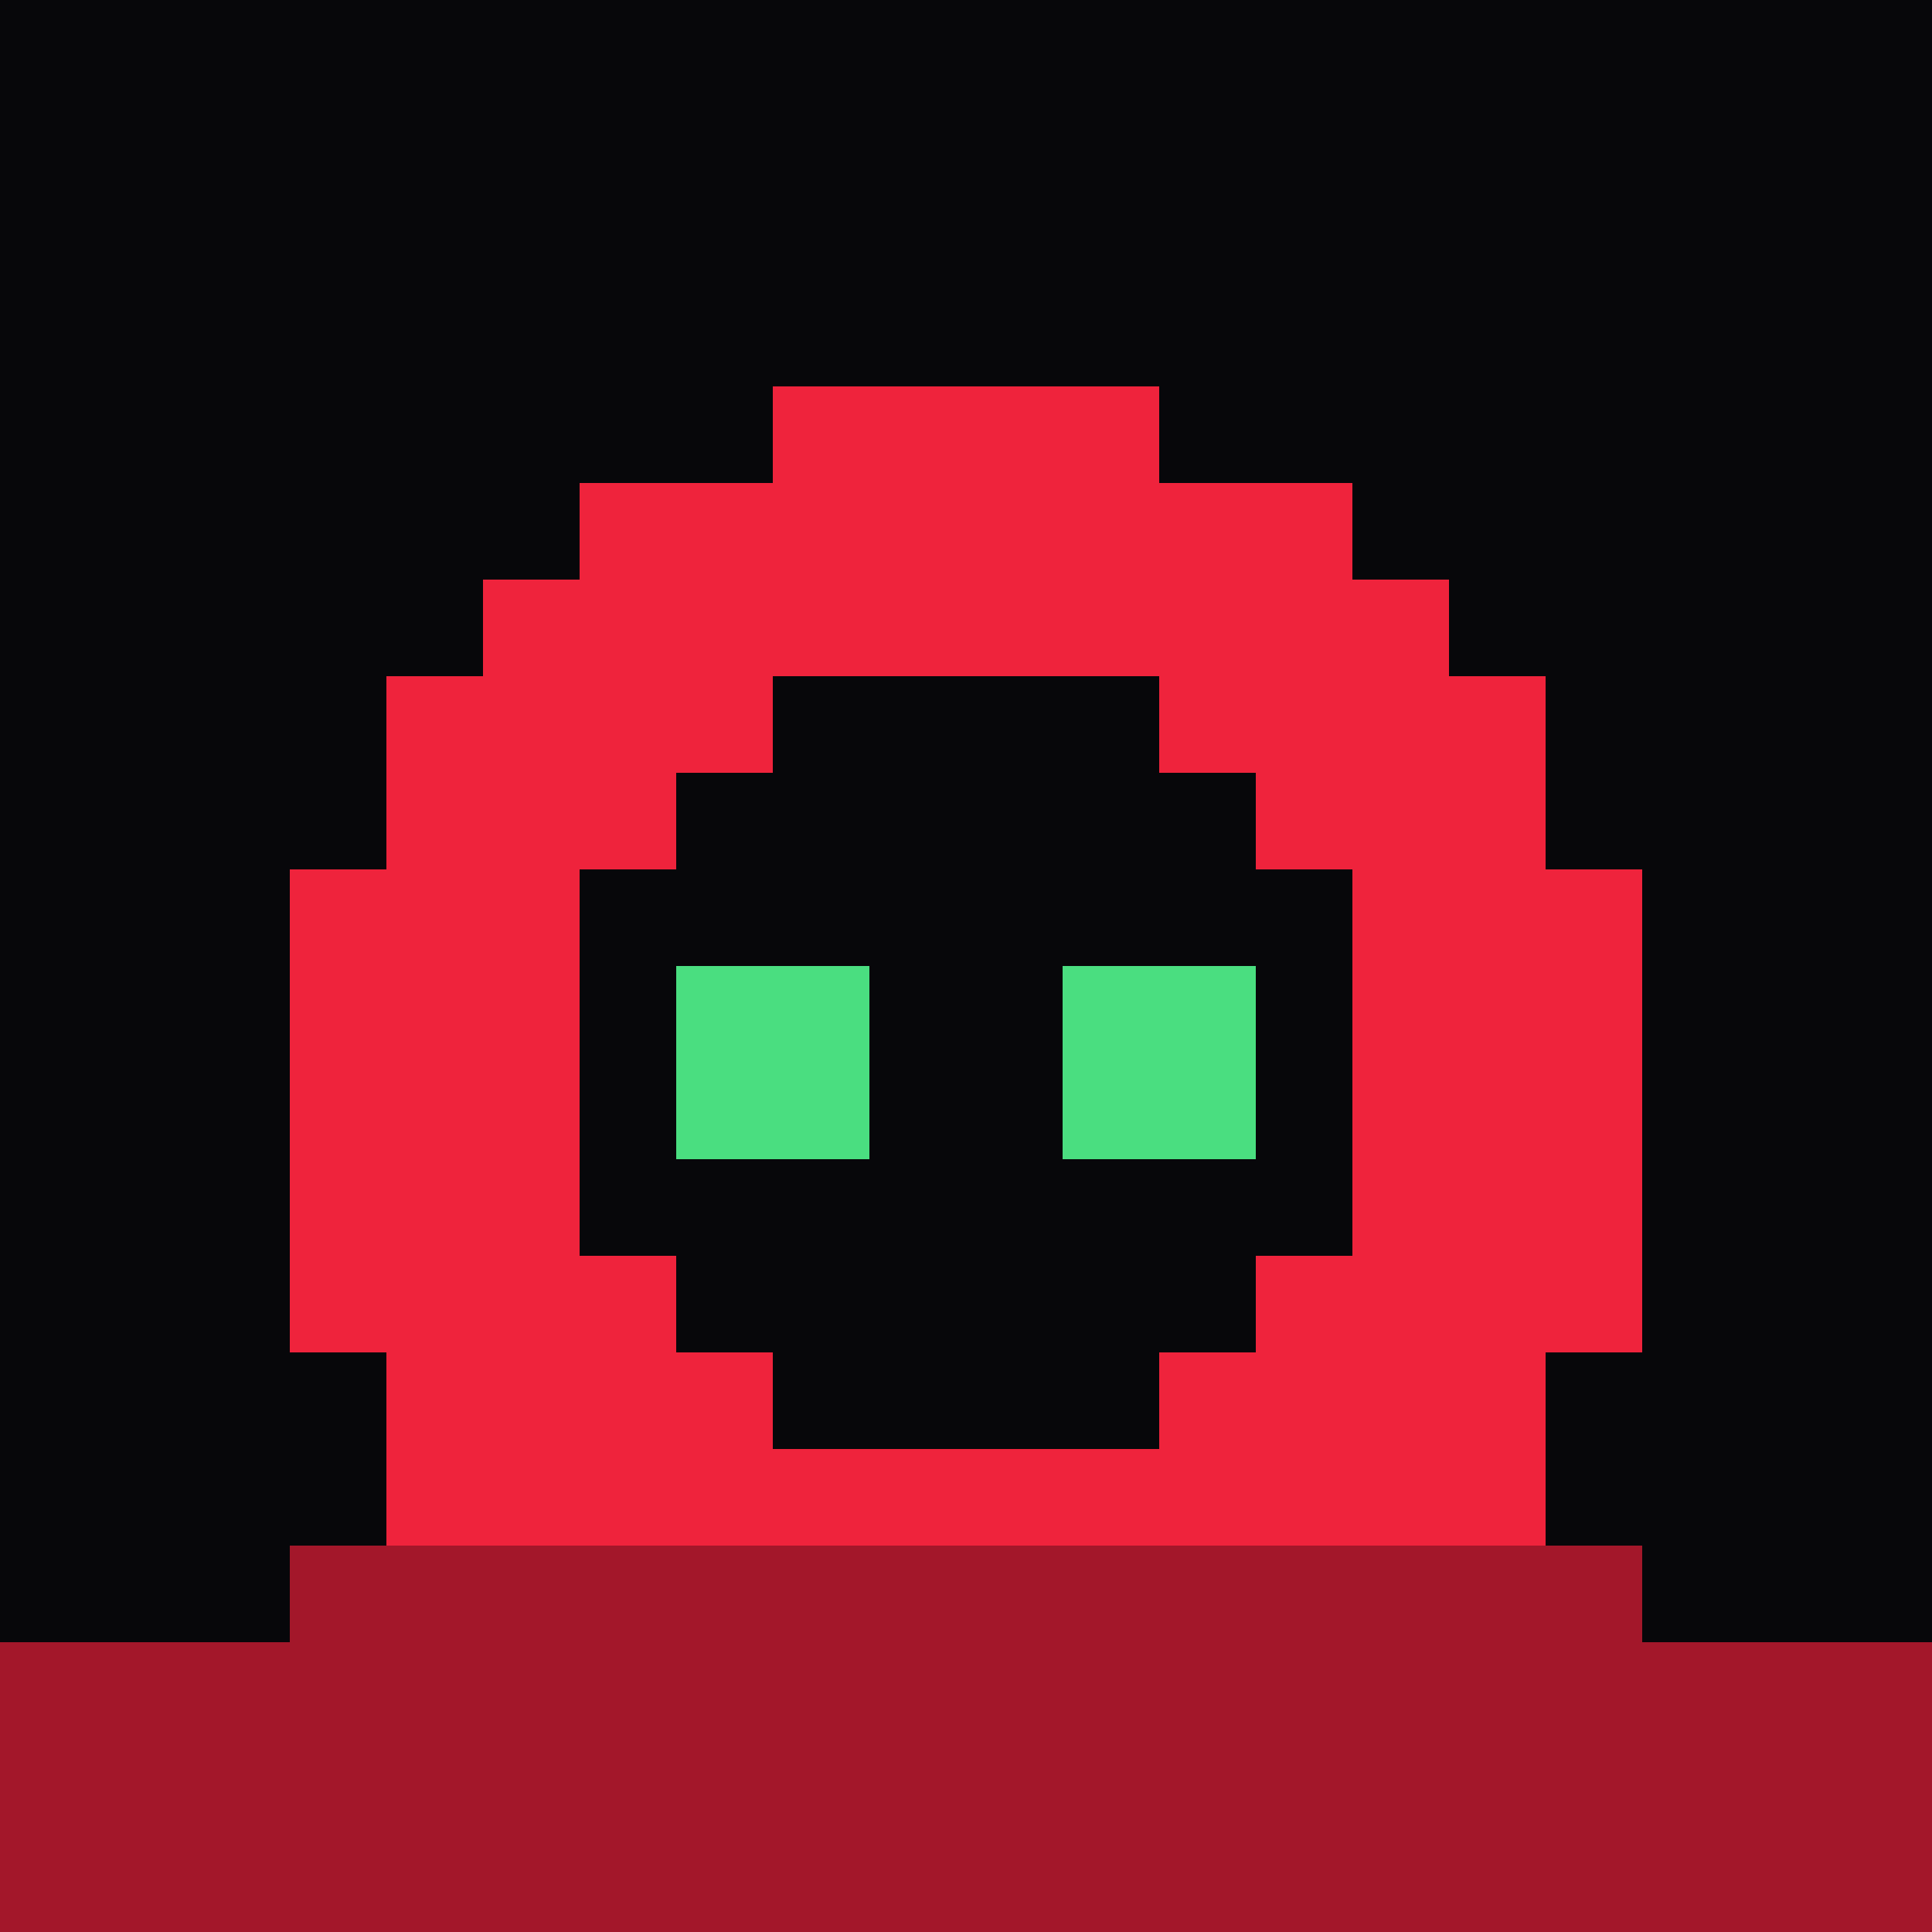
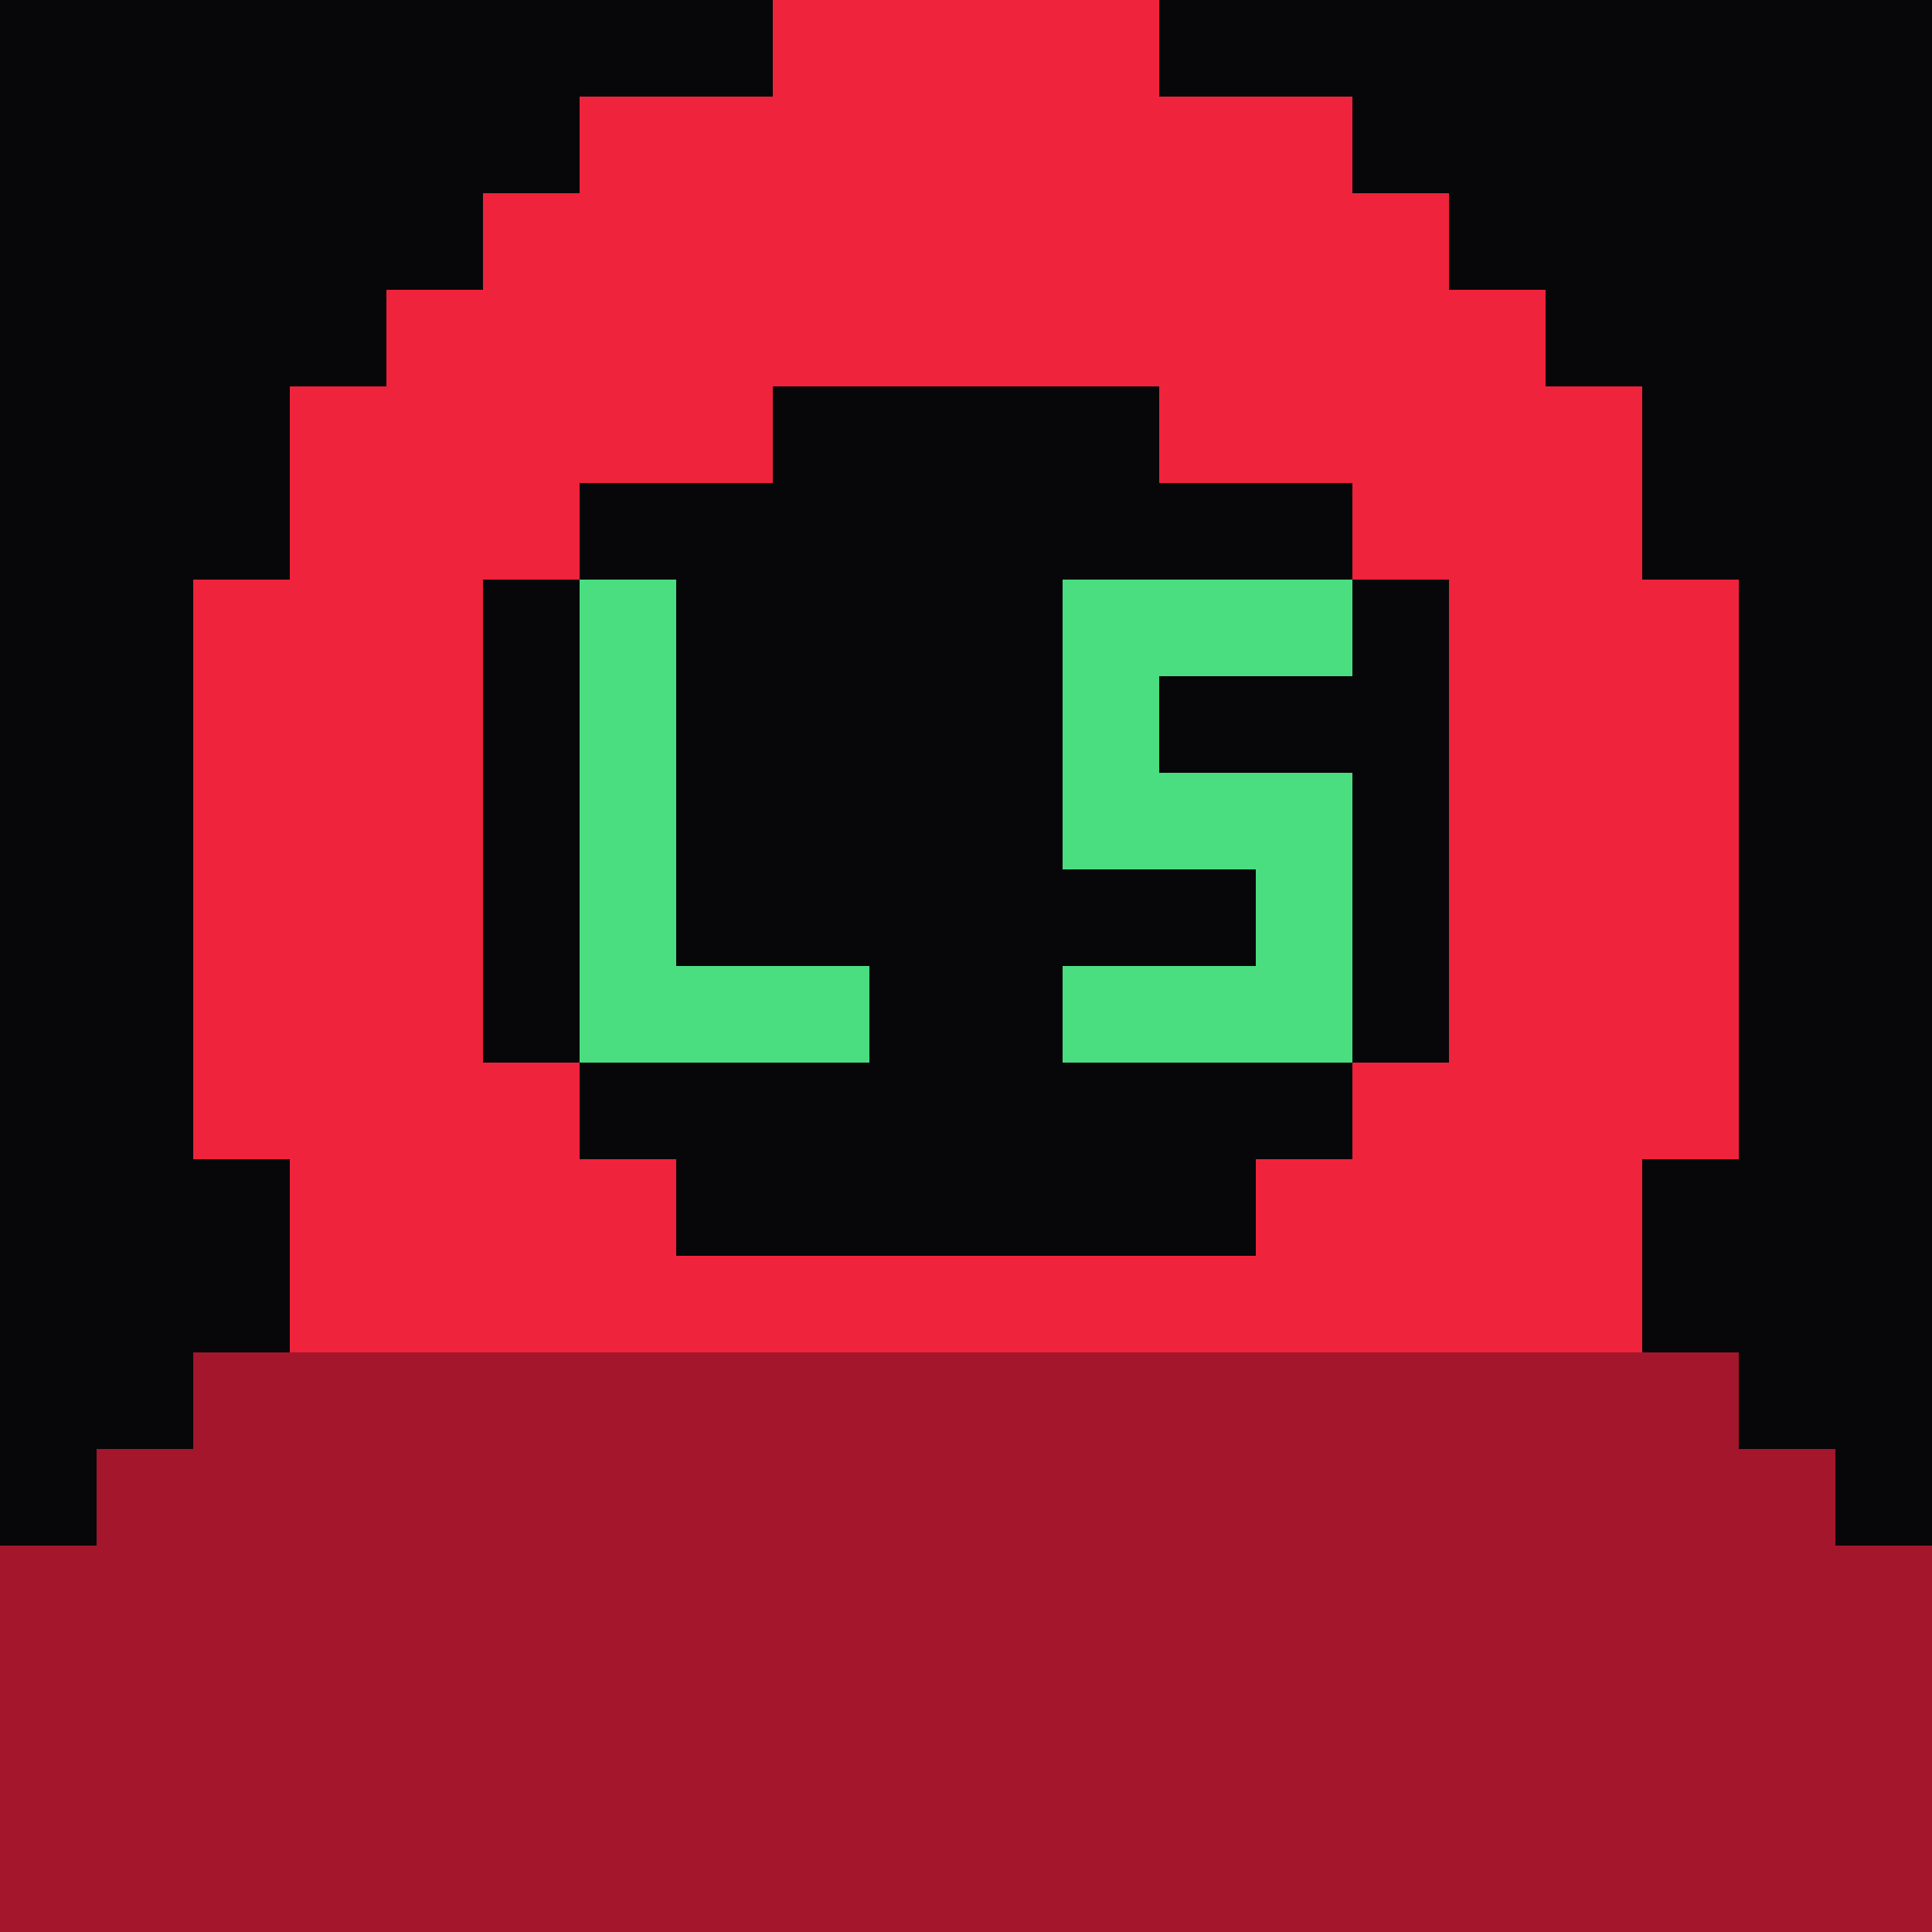
<svg xmlns="http://www.w3.org/2000/svg" width="800" height="800" viewBox="0 0 800 800">
  <rect width="800" height="800" fill="#07070a" />
  <g shape-rendering="crispEdges">
-     <rect x="320" y="160" width="40" height="40" fill="#ef233c" />
-     <rect x="360" y="160" width="40" height="40" fill="#ef233c" />
-     <rect x="400" y="160" width="40" height="40" fill="#ef233c" />
-     <rect x="440" y="160" width="40" height="40" fill="#ef233c" />
-     <rect x="240" y="200" width="40" height="40" fill="#ef233c" />
-     <rect x="280" y="200" width="40" height="40" fill="#ef233c" />
-     <rect x="320" y="200" width="40" height="40" fill="#ef233c" />
-     <rect x="360" y="200" width="40" height="40" fill="#ef233c" />
-     <rect x="400" y="200" width="40" height="40" fill="#ef233c" />
-     <rect x="440" y="200" width="40" height="40" fill="#ef233c" />
-     <rect x="480" y="200" width="40" height="40" fill="#ef233c" />
-     <rect x="520" y="200" width="40" height="40" fill="#ef233c" />
-     <rect x="200" y="240" width="40" height="40" fill="#ef233c" />
-     <rect x="240" y="240" width="40" height="40" fill="#ef233c" />
-     <rect x="280" y="240" width="40" height="40" fill="#ef233c" />
-     <rect x="320" y="240" width="40" height="40" fill="#ef233c" />
-     <rect x="360" y="240" width="40" height="40" fill="#ef233c" />
-     <rect x="400" y="240" width="40" height="40" fill="#ef233c" />
-     <rect x="440" y="240" width="40" height="40" fill="#ef233c" />
-     <rect x="480" y="240" width="40" height="40" fill="#ef233c" />
-     <rect x="520" y="240" width="40" height="40" fill="#ef233c" />
-     <rect x="560" y="240" width="40" height="40" fill="#ef233c" />
-     <rect x="160" y="280" width="40" height="40" fill="#ef233c" />
-     <rect x="200" y="280" width="40" height="40" fill="#ef233c" />
-     <rect x="240" y="280" width="40" height="40" fill="#ef233c" />
-     <rect x="280" y="280" width="40" height="40" fill="#ef233c" />
-     <rect x="480" y="280" width="40" height="40" fill="#ef233c" />
-     <rect x="520" y="280" width="40" height="40" fill="#ef233c" />
-     <rect x="560" y="280" width="40" height="40" fill="#ef233c" />
-     <rect x="600" y="280" width="40" height="40" fill="#ef233c" />
-     <rect x="160" y="320" width="40" height="40" fill="#ef233c" />
-     <rect x="200" y="320" width="40" height="40" fill="#ef233c" />
-     <rect x="240" y="320" width="40" height="40" fill="#ef233c" />
-     <rect x="520" y="320" width="40" height="40" fill="#ef233c" />
-     <rect x="560" y="320" width="40" height="40" fill="#ef233c" />
-     <rect x="600" y="320" width="40" height="40" fill="#ef233c" />
-     <rect x="120" y="360" width="40" height="40" fill="#ef233c" />
-     <rect x="160" y="360" width="40" height="40" fill="#ef233c" />
-     <rect x="200" y="360" width="40" height="40" fill="#ef233c" />
-     <rect x="560" y="360" width="40" height="40" fill="#ef233c" />
-     <rect x="600" y="360" width="40" height="40" fill="#ef233c" />
-     <rect x="640" y="360" width="40" height="40" fill="#ef233c" />
-     <rect x="120" y="400" width="40" height="40" fill="#ef233c" />
-     <rect x="160" y="400" width="40" height="40" fill="#ef233c" />
-     <rect x="200" y="400" width="40" height="40" fill="#ef233c" />
-     <rect x="280" y="400" width="40" height="40" fill="#4ade80" />
-     <rect x="320" y="400" width="40" height="40" fill="#4ade80" />
-     <rect x="440" y="400" width="40" height="40" fill="#4ade80" />
-     <rect x="480" y="400" width="40" height="40" fill="#4ade80" />
-     <rect x="560" y="400" width="40" height="40" fill="#ef233c" />
-     <rect x="600" y="400" width="40" height="40" fill="#ef233c" />
-     <rect x="640" y="400" width="40" height="40" fill="#ef233c" />
-     <rect x="120" y="440" width="40" height="40" fill="#ef233c" />
-     <rect x="160" y="440" width="40" height="40" fill="#ef233c" />
-     <rect x="200" y="440" width="40" height="40" fill="#ef233c" />
-     <rect x="280" y="440" width="40" height="40" fill="#4ade80" />
-     <rect x="320" y="440" width="40" height="40" fill="#4ade80" />
-     <rect x="440" y="440" width="40" height="40" fill="#4ade80" />
-     <rect x="480" y="440" width="40" height="40" fill="#4ade80" />
-     <rect x="560" y="440" width="40" height="40" fill="#ef233c" />
-     <rect x="600" y="440" width="40" height="40" fill="#ef233c" />
-     <rect x="640" y="440" width="40" height="40" fill="#ef233c" />
-     <rect x="120" y="480" width="40" height="40" fill="#ef233c" />
-     <rect x="160" y="480" width="40" height="40" fill="#ef233c" />
-     <rect x="200" y="480" width="40" height="40" fill="#ef233c" />
-     <rect x="560" y="480" width="40" height="40" fill="#ef233c" />
-     <rect x="600" y="480" width="40" height="40" fill="#ef233c" />
-     <rect x="640" y="480" width="40" height="40" fill="#ef233c" />
-     <rect x="120" y="520" width="40" height="40" fill="#ef233c" />
-     <rect x="160" y="520" width="40" height="40" fill="#ef233c" />
-     <rect x="200" y="520" width="40" height="40" fill="#ef233c" />
-     <rect x="240" y="520" width="40" height="40" fill="#ef233c" />
-     <rect x="520" y="520" width="40" height="40" fill="#ef233c" />
-     <rect x="560" y="520" width="40" height="40" fill="#ef233c" />
-     <rect x="600" y="520" width="40" height="40" fill="#ef233c" />
-     <rect x="640" y="520" width="40" height="40" fill="#ef233c" />
-     <rect x="160" y="560" width="40" height="40" fill="#ef233c" />
-     <rect x="200" y="560" width="40" height="40" fill="#ef233c" />
-     <rect x="240" y="560" width="40" height="40" fill="#ef233c" />
-     <rect x="280" y="560" width="40" height="40" fill="#ef233c" />
-     <rect x="480" y="560" width="40" height="40" fill="#ef233c" />
-     <rect x="520" y="560" width="40" height="40" fill="#ef233c" />
-     <rect x="560" y="560" width="40" height="40" fill="#ef233c" />
-     <rect x="600" y="560" width="40" height="40" fill="#ef233c" />
-     <rect x="160" y="600" width="40" height="40" fill="#ef233c" />
-     <rect x="200" y="600" width="40" height="40" fill="#ef233c" />
-     <rect x="240" y="600" width="40" height="40" fill="#ef233c" />
-     <rect x="280" y="600" width="40" height="40" fill="#ef233c" />
-     <rect x="320" y="600" width="40" height="40" fill="#ef233c" />
-     <rect x="360" y="600" width="40" height="40" fill="#ef233c" />
-     <rect x="400" y="600" width="40" height="40" fill="#ef233c" />
-     <rect x="440" y="600" width="40" height="40" fill="#ef233c" />
-     <rect x="480" y="600" width="40" height="40" fill="#ef233c" />
-     <rect x="520" y="600" width="40" height="40" fill="#ef233c" />
-     <rect x="560" y="600" width="40" height="40" fill="#ef233c" />
-     <rect x="600" y="600" width="40" height="40" fill="#ef233c" />
-     <rect x="120" y="640" width="40" height="40" fill="#a3172a" />
-     <rect x="160" y="640" width="40" height="40" fill="#a3172a" />
-     <rect x="200" y="640" width="40" height="40" fill="#a3172a" />
-     <rect x="240" y="640" width="40" height="40" fill="#a3172a" />
-     <rect x="280" y="640" width="40" height="40" fill="#a3172a" />
-     <rect x="320" y="640" width="40" height="40" fill="#a3172a" />
-     <rect x="360" y="640" width="40" height="40" fill="#a3172a" />
-     <rect x="400" y="640" width="40" height="40" fill="#a3172a" />
-     <rect x="440" y="640" width="40" height="40" fill="#a3172a" />
-     <rect x="480" y="640" width="40" height="40" fill="#a3172a" />
-     <rect x="520" y="640" width="40" height="40" fill="#a3172a" />
-     <rect x="560" y="640" width="40" height="40" fill="#a3172a" />
-     <rect x="600" y="640" width="40" height="40" fill="#a3172a" />
-     <rect x="640" y="640" width="40" height="40" fill="#a3172a" />
-     <rect x="0" y="680" width="120" height="40" fill="#a3172a" />
-     <rect x="120" y="680" width="40" height="40" fill="#a3172a" />
-     <rect x="160" y="680" width="40" height="40" fill="#a3172a" />
-     <rect x="200" y="680" width="40" height="40" fill="#a3172a" />
-     <rect x="240" y="680" width="40" height="40" fill="#a3172a" />
-     <rect x="280" y="680" width="40" height="40" fill="#a3172a" />
-     <rect x="320" y="680" width="40" height="40" fill="#a3172a" />
-     <rect x="360" y="680" width="40" height="40" fill="#a3172a" />
-     <rect x="400" y="680" width="40" height="40" fill="#a3172a" />
-     <rect x="440" y="680" width="40" height="40" fill="#a3172a" />
-     <rect x="480" y="680" width="40" height="40" fill="#a3172a" />
-     <rect x="520" y="680" width="40" height="40" fill="#a3172a" />
-     <rect x="560" y="680" width="40" height="40" fill="#a3172a" />
-     <rect x="600" y="680" width="40" height="40" fill="#a3172a" />
-     <rect x="640" y="680" width="40" height="40" fill="#a3172a" />
-     <rect x="680" y="680" width="120" height="40" fill="#a3172a" />
-     <rect x="0" y="720" width="120" height="40" fill="#a3172a" />
-     <rect x="120" y="720" width="40" height="40" fill="#a3172a" />
-     <rect x="160" y="720" width="40" height="40" fill="#a3172a" />
-     <rect x="200" y="720" width="40" height="40" fill="#a3172a" />
-     <rect x="240" y="720" width="40" height="40" fill="#a3172a" />
-     <rect x="280" y="720" width="40" height="40" fill="#a3172a" />
-     <rect x="320" y="720" width="40" height="40" fill="#a3172a" />
-     <rect x="360" y="720" width="40" height="40" fill="#a3172a" />
-     <rect x="400" y="720" width="40" height="40" fill="#a3172a" />
-     <rect x="440" y="720" width="40" height="40" fill="#a3172a" />
-     <rect x="480" y="720" width="40" height="40" fill="#a3172a" />
-     <rect x="520" y="720" width="40" height="40" fill="#a3172a" />
-     <rect x="560" y="720" width="40" height="40" fill="#a3172a" />
-     <rect x="600" y="720" width="40" height="40" fill="#a3172a" />
-     <rect x="640" y="720" width="40" height="40" fill="#a3172a" />
-     <rect x="680" y="720" width="120" height="40" fill="#a3172a" />
-     <rect x="0" y="760" width="120" height="40" fill="#a3172a" />
-     <rect x="120" y="760" width="40" height="40" fill="#a3172a" />
-     <rect x="160" y="760" width="40" height="40" fill="#a3172a" />
-     <rect x="200" y="760" width="40" height="40" fill="#a3172a" />
-     <rect x="240" y="760" width="40" height="40" fill="#a3172a" />
-     <rect x="280" y="760" width="40" height="40" fill="#a3172a" />
-     <rect x="320" y="760" width="40" height="40" fill="#a3172a" />
-     <rect x="360" y="760" width="40" height="40" fill="#a3172a" />
-     <rect x="400" y="760" width="40" height="40" fill="#a3172a" />
-     <rect x="440" y="760" width="40" height="40" fill="#a3172a" />
-     <rect x="480" y="760" width="40" height="40" fill="#a3172a" />
-     <rect x="520" y="760" width="40" height="40" fill="#a3172a" />
-     <rect x="560" y="760" width="40" height="40" fill="#a3172a" />
-     <rect x="600" y="760" width="40" height="40" fill="#a3172a" />
-     <rect x="640" y="760" width="40" height="40" fill="#a3172a" />
-     <rect x="680" y="760" width="120" height="40" fill="#a3172a" />
+     <rect x="320" y="0" width="160" height="40" fill="#ef233c" />
+     <rect x="240" y="40" width="320" height="40" fill="#ef233c" />
+     <rect x="200" y="80" width="400" height="40" fill="#ef233c" />
+     <rect x="160" y="120" width="480" height="40" fill="#ef233c" />
+     <rect x="120" y="160" width="200" height="40" fill="#ef233c" />
+     <rect x="480" y="160" width="200" height="40" fill="#ef233c" />
+     <rect x="120" y="200" width="120" height="40" fill="#ef233c" />
+     <rect x="560" y="200" width="120" height="40" fill="#ef233c" />
+     <rect x="80" y="240" width="120" height="40" fill="#ef233c" />
+     <rect x="240" y="240" width="40" height="40" fill="#4ade80" />
+     <rect x="440" y="240" width="120" height="40" fill="#4ade80" />
+     <rect x="600" y="240" width="120" height="40" fill="#ef233c" />
+     <rect x="80" y="280" width="120" height="40" fill="#ef233c" />
+     <rect x="240" y="280" width="40" height="40" fill="#4ade80" />
+     <rect x="440" y="280" width="40" height="40" fill="#4ade80" />
+     <rect x="600" y="280" width="120" height="40" fill="#ef233c" />
+     <rect x="80" y="320" width="120" height="40" fill="#ef233c" />
+     <rect x="240" y="320" width="40" height="40" fill="#4ade80" />
+     <rect x="440" y="320" width="120" height="40" fill="#4ade80" />
+     <rect x="600" y="320" width="120" height="40" fill="#ef233c" />
+     <rect x="80" y="360" width="120" height="40" fill="#ef233c" />
+     <rect x="240" y="360" width="40" height="40" fill="#4ade80" />
+     <rect x="520" y="360" width="40" height="40" fill="#4ade80" />
+     <rect x="600" y="360" width="120" height="40" fill="#ef233c" />
+     <rect x="80" y="400" width="120" height="40" fill="#ef233c" />
+     <rect x="240" y="400" width="120" height="40" fill="#4ade80" />
+     <rect x="440" y="400" width="120" height="40" fill="#4ade80" />
+     <rect x="600" y="400" width="120" height="40" fill="#ef233c" />
+     <rect x="80" y="440" width="160" height="40" fill="#ef233c" />
+     <rect x="560" y="440" width="160" height="40" fill="#ef233c" />
+     <rect x="120" y="480" width="160" height="40" fill="#ef233c" />
+     <rect x="520" y="480" width="160" height="40" fill="#ef233c" />
+     <rect x="120" y="520" width="560" height="40" fill="#ef233c" />
+     <rect x="80" y="560" width="640" height="40" fill="#a3162b" />
+     <rect x="40" y="600" width="720" height="40" fill="#a3162b" />
+     <rect x="0" y="640" width="800" height="40" fill="#a3162b" />
+     <rect x="0" y="680" width="800" height="40" fill="#a3162b" />
+     <rect x="0" y="720" width="800" height="40" fill="#a3162b" />
+     <rect x="0" y="760" width="800" height="40" fill="#a3162b" />
  </g>
</svg>
